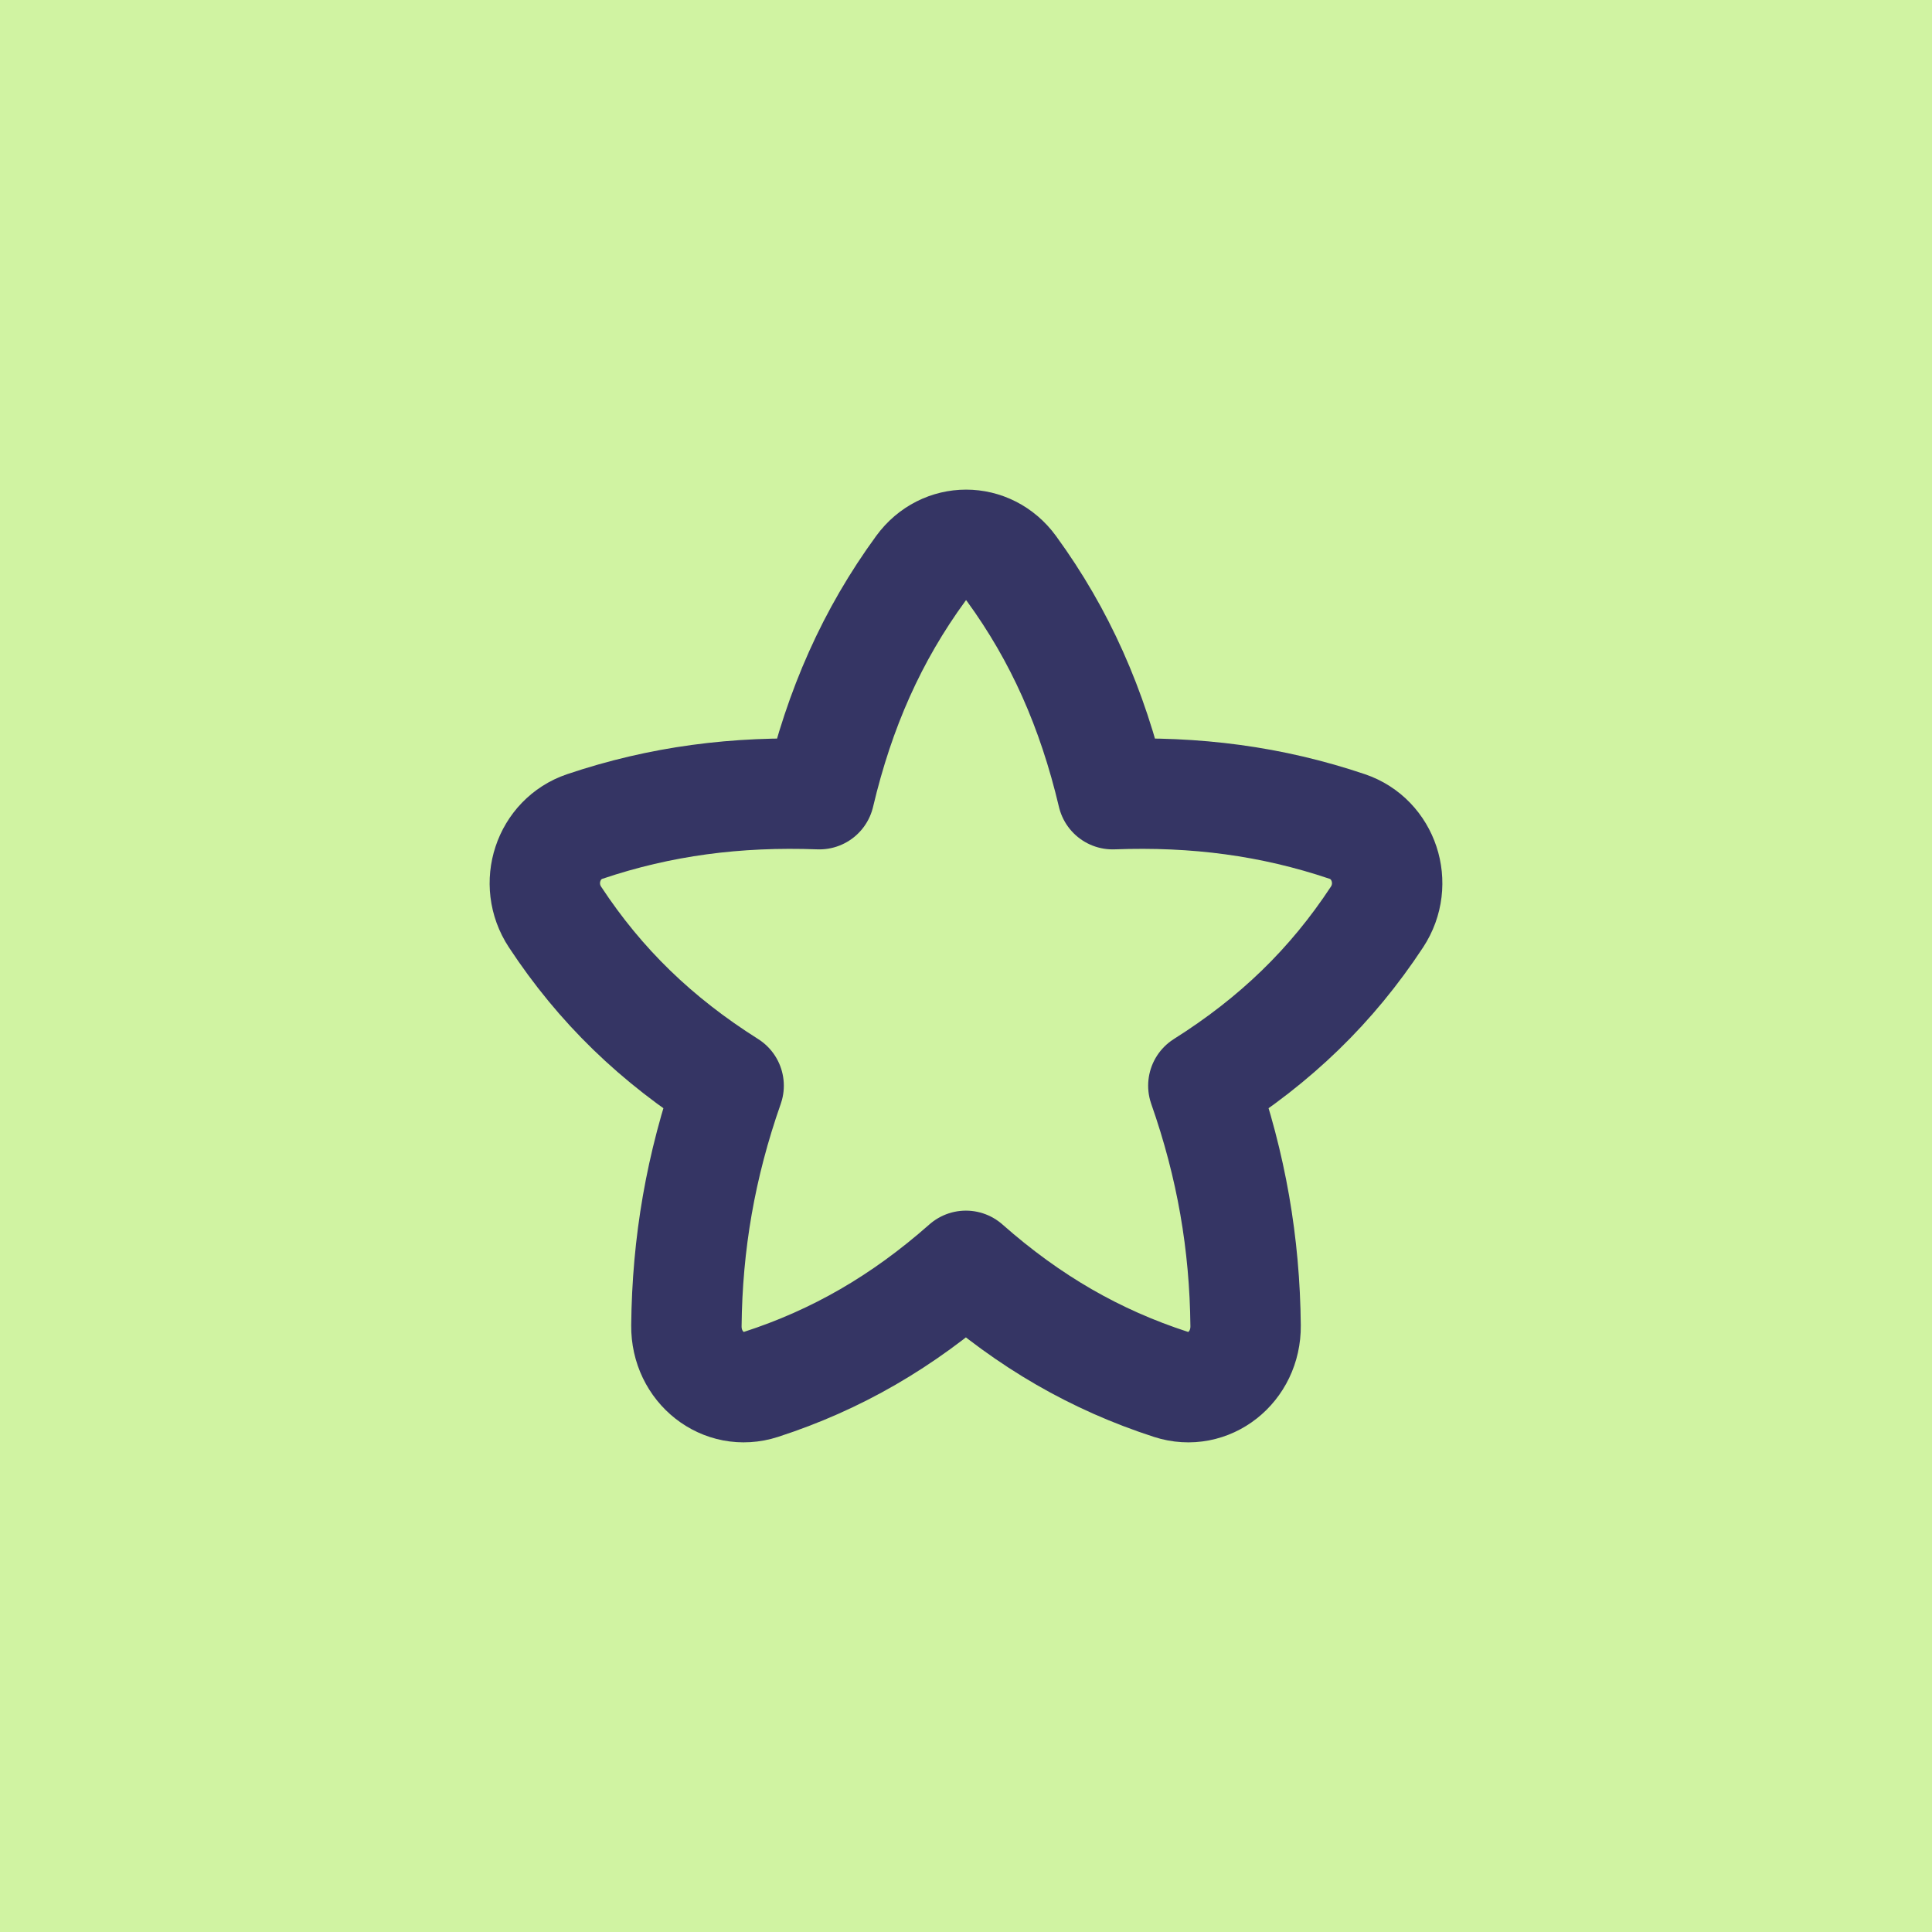
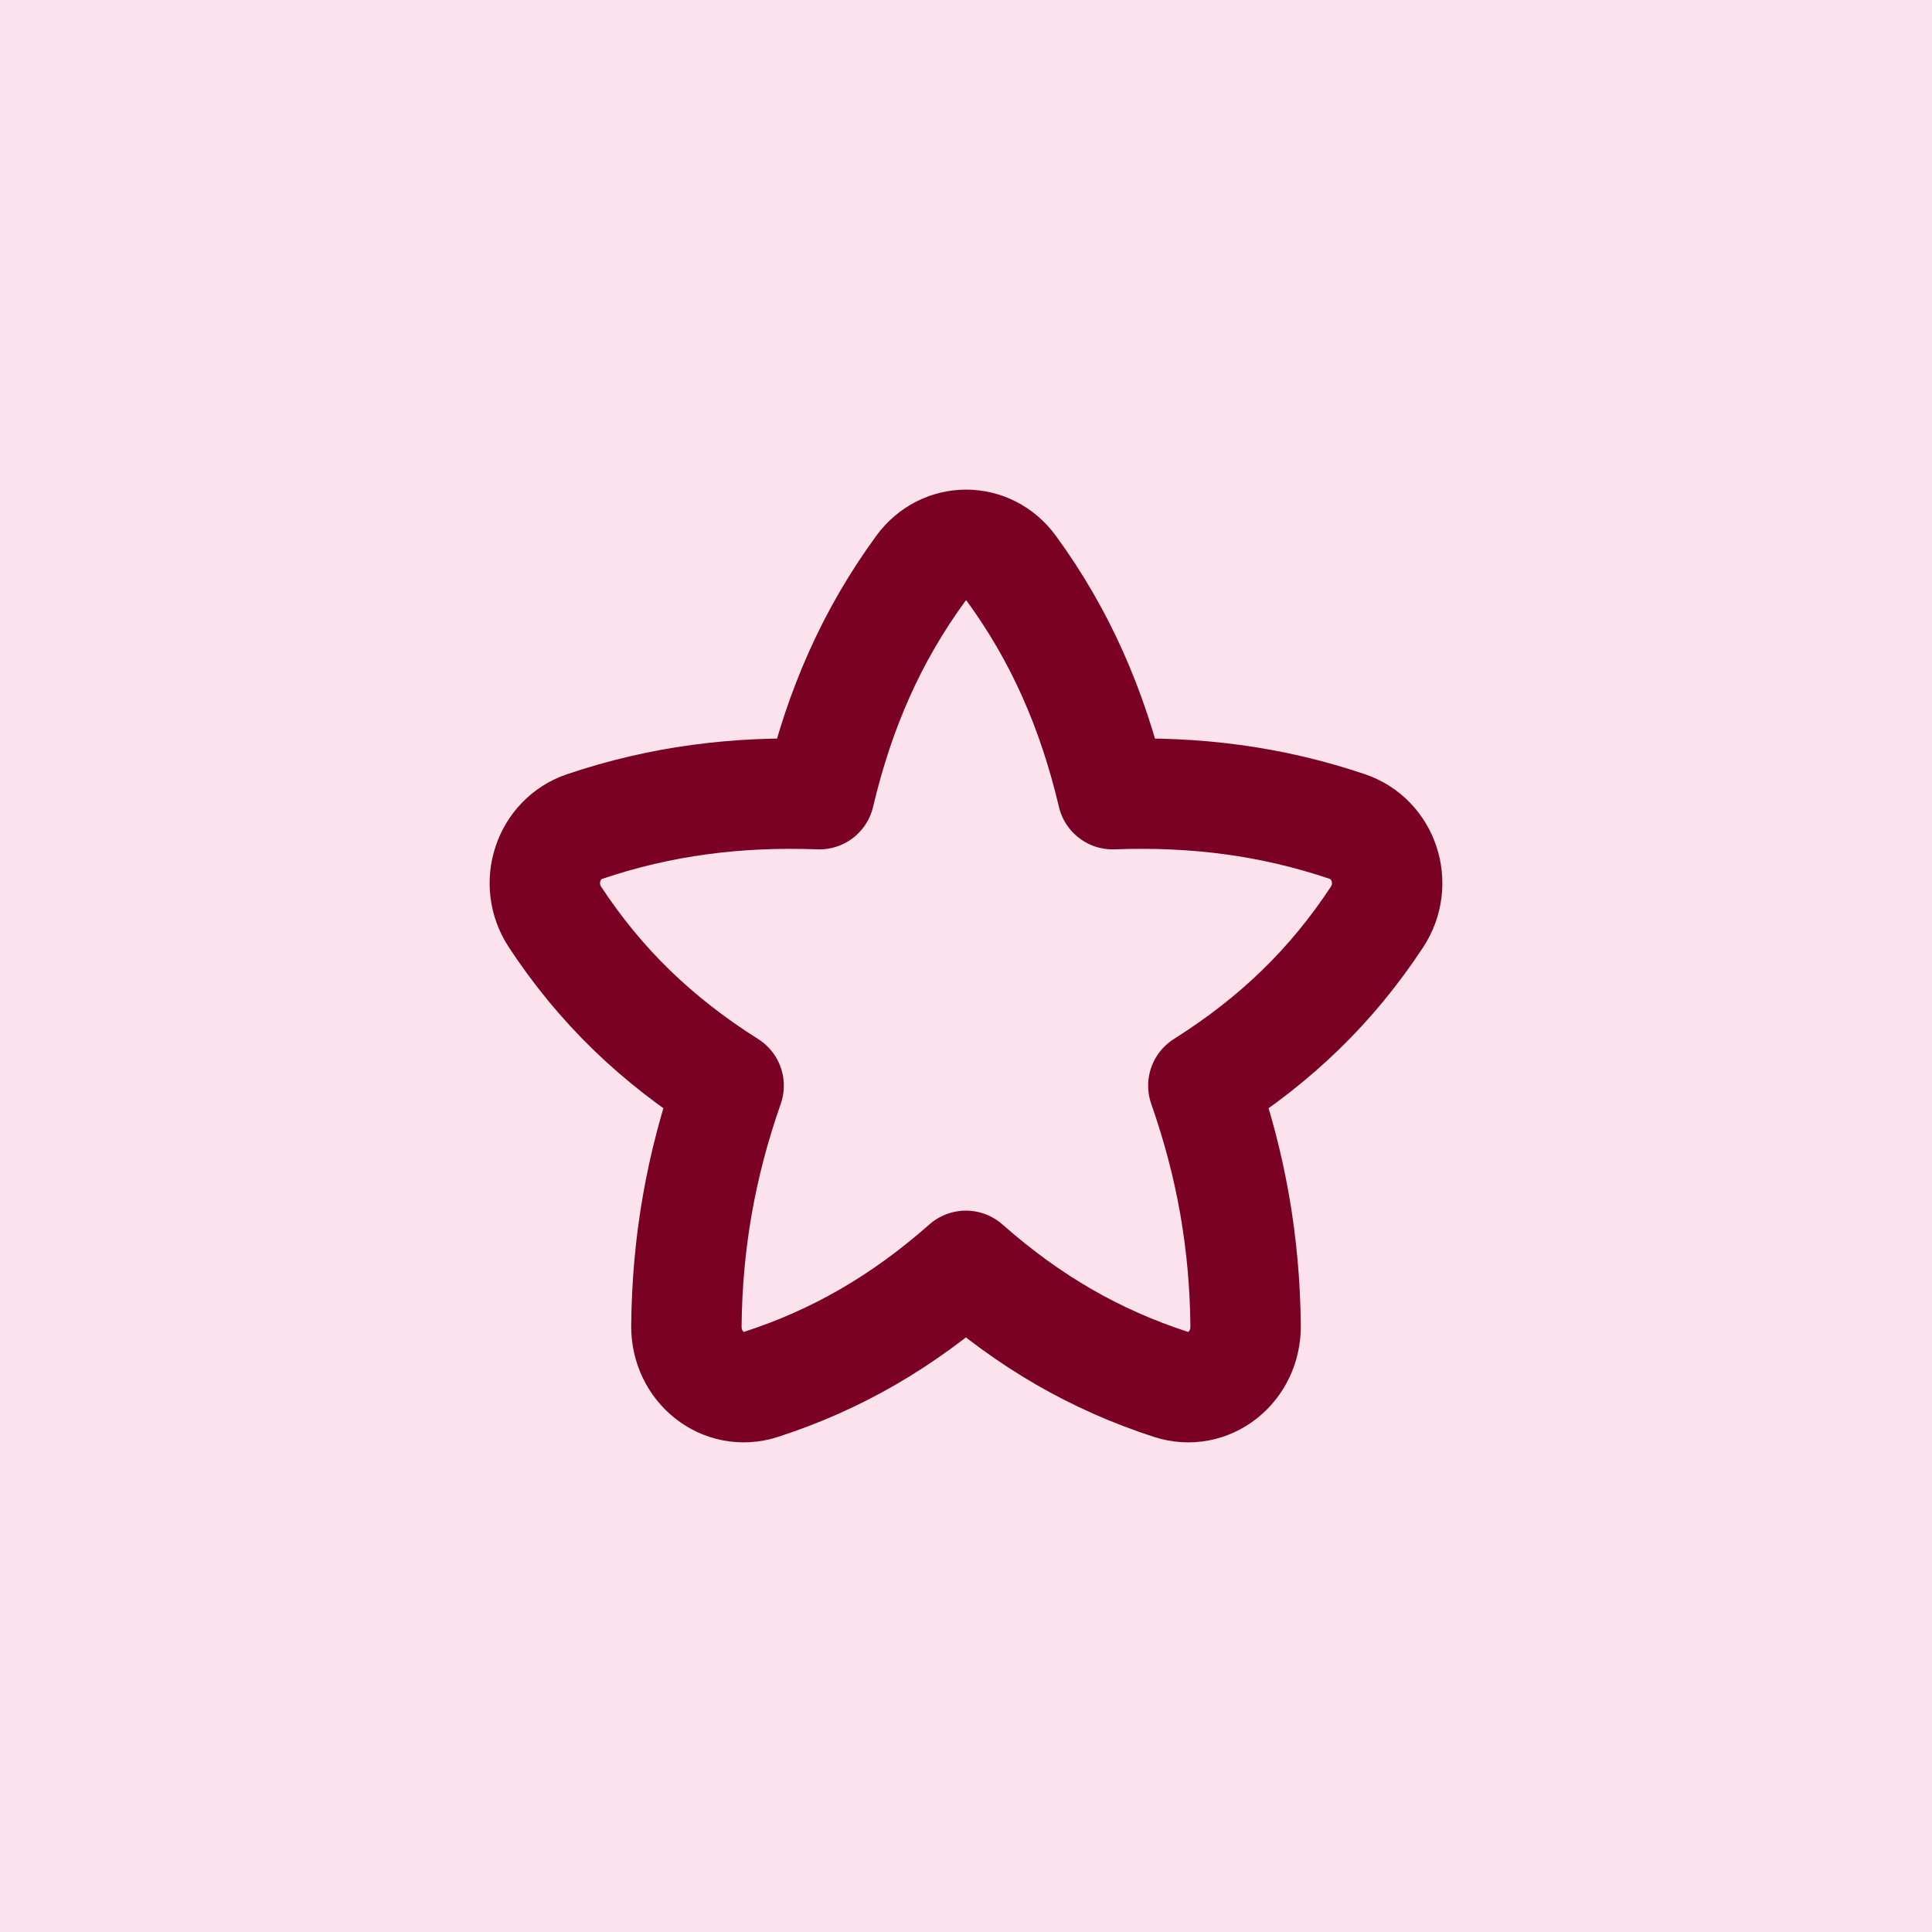
<svg xmlns="http://www.w3.org/2000/svg" width="100" height="100" viewBox="0 0 100 100" fill="none">
-   <rect width="100" height="100" fill="#D0F3A2" />
-   <path d="M57.591 41.107C56.538 36.66 54.873 32.886 52.35 29.425C51.16 27.792 48.85 27.792 47.659 29.424C45.133 32.885 43.462 36.66 42.409 41.107C38.126 40.948 34.181 41.459 30.271 42.778C28.369 43.419 27.595 45.743 28.727 47.464C31.073 51.029 33.969 53.832 37.714 56.195C36.262 60.333 35.57 64.377 35.528 68.621C35.507 70.76 37.438 72.289 39.394 71.654C43.292 70.389 46.715 68.415 49.995 65.519C53.276 68.416 56.704 70.389 60.606 71.655C62.562 72.289 64.493 70.76 64.472 68.621C64.43 64.377 63.738 60.333 62.285 56.195C66.03 53.832 68.927 51.029 71.273 47.464C72.405 45.743 71.631 43.419 69.729 42.778C65.818 41.459 61.874 40.948 57.591 41.107Z" stroke="#353564" stroke-width="5.714" stroke-linecap="round" stroke-linejoin="round" />
+   <rect width="100" height="100" fill="#FCE2EC" />
+   <path d="M57.591 41.107C56.538 36.66 54.873 32.886 52.35 29.425C51.16 27.792 48.85 27.792 47.659 29.424C45.133 32.885 43.462 36.66 42.409 41.107C38.126 40.948 34.181 41.459 30.271 42.778C28.369 43.419 27.595 45.743 28.727 47.464C31.073 51.029 33.969 53.832 37.714 56.195C36.262 60.333 35.57 64.377 35.528 68.621C35.507 70.76 37.438 72.289 39.394 71.654C43.292 70.389 46.715 68.415 49.995 65.519C53.276 68.416 56.704 70.389 60.606 71.655C62.562 72.289 64.493 70.76 64.472 68.621C64.43 64.377 63.738 60.333 62.285 56.195C66.03 53.832 68.927 51.029 71.273 47.464C72.405 45.743 71.631 43.419 69.729 42.778C65.818 41.459 61.874 40.948 57.591 41.107Z" stroke="#7A0124" stroke-width="5.714" stroke-linecap="round" stroke-linejoin="round" />
</svg>
